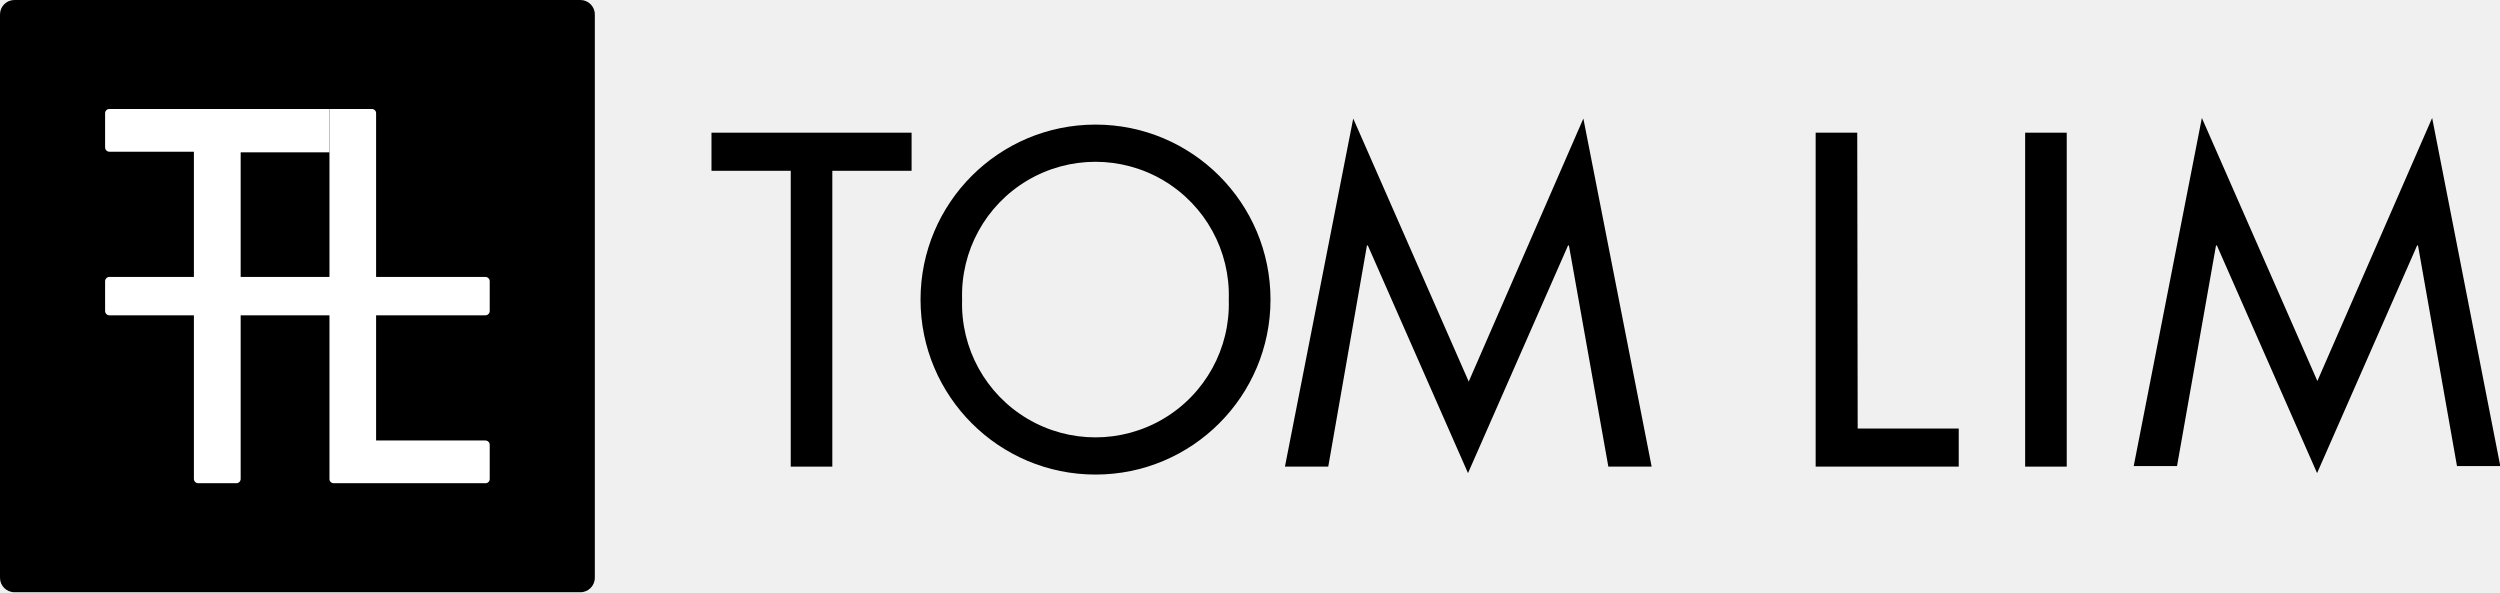
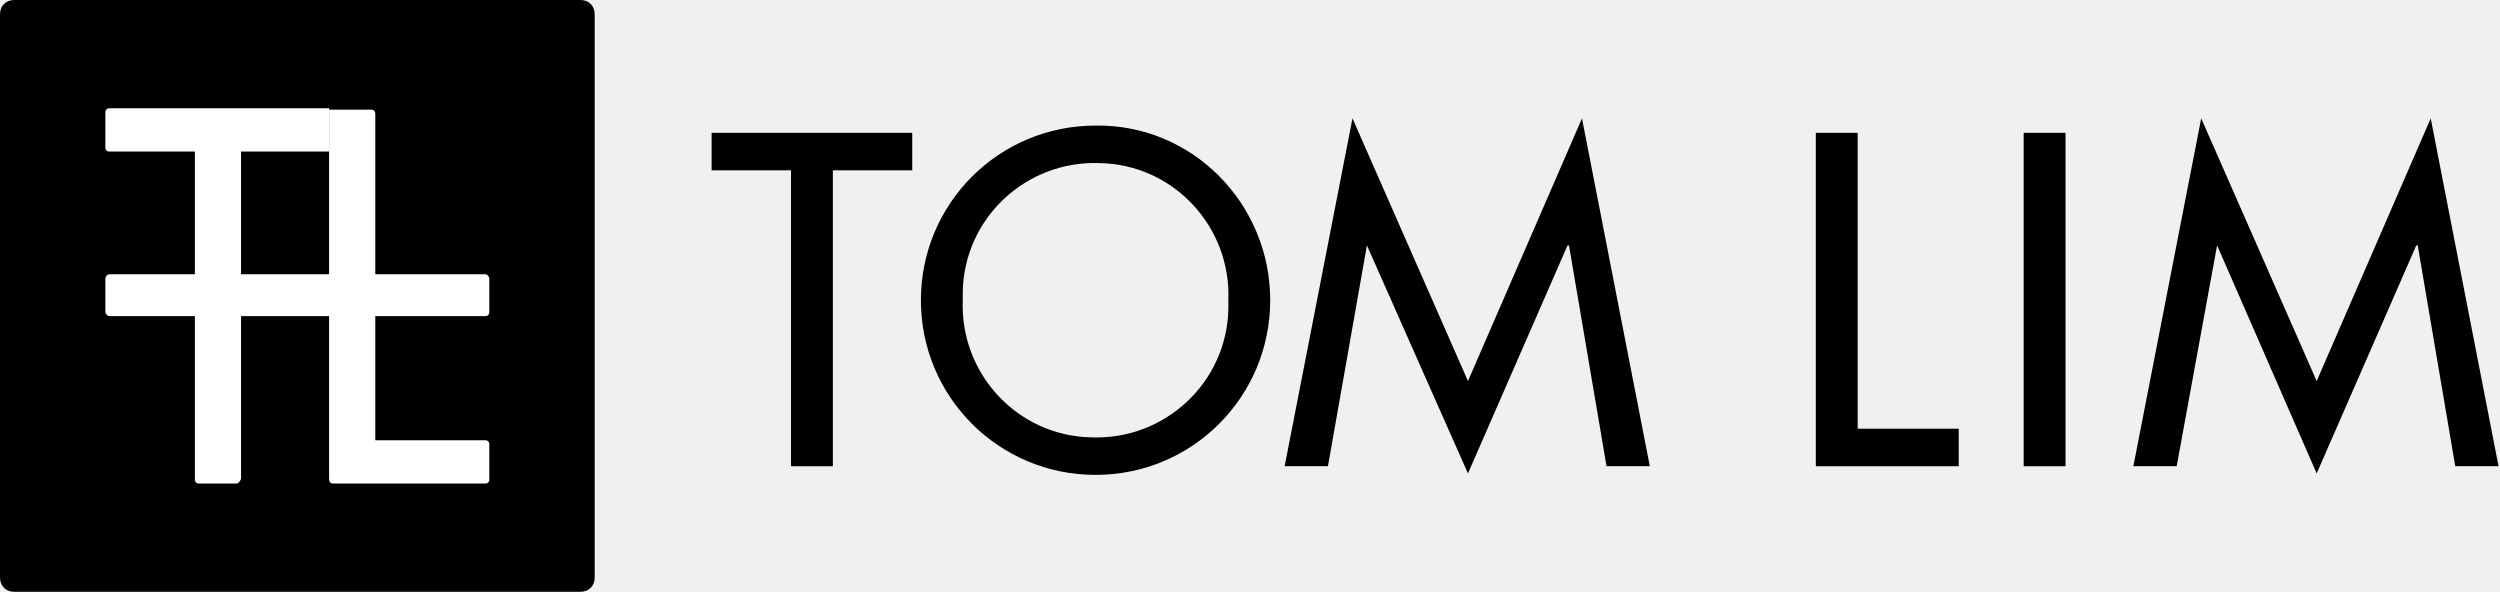
- <svg xmlns="http://www.w3.org/2000/svg" viewBox="0 0 173.16 41.02">
-   <defs>
-     <style>.cls-1{fill:#fff;}</style>
-   </defs>
-   <g id="Layer_2" data-name="Layer 2">
-     <g id="Layer_1-2" data-name="Layer 1">
-       <rect width="41.2" height="41.02" rx="1" />
-       <path class="cls-1" d="M16.37,33.47H13.73a.3.3,0,0,1-.3-.3V10.51H7.58a.3.3,0,0,1-.3-.3V7.85a.29.29,0,0,1,.3-.3H22.82v3H16.67V33.17A.3.3,0,0,1,16.37,33.47Z" />
-       <path class="cls-1" d="M26.05,30.51h7.57a.3.3,0,0,1,.3.3v2.36a.29.29,0,0,1-.3.3H23.12a.29.29,0,0,1-.3-.3V7.55h2.93a.29.29,0,0,1,.3.3Z" />
-       <rect class="cls-1" x="7.28" y="19.18" width="26.64" height="2.66" rx="0.3" />
-       <path d="M57.65,32.32H54.77V11.83H49.28V9.19H63.14v2.64H57.65Z" />
-       <path d="M88,20.75a12.12,12.12,0,0,1-24.24,0,12.12,12.12,0,0,1,24.24,0Zm-2.89,0a9.24,9.24,0,1,0-18.47,0,9.24,9.24,0,1,0,18.47,0Z" />
-       <path d="M94.74,17h-.06L92,32.32H89L93.73,8.21l8,18.22,7.94-18.22,4.73,24.11h-3L108.67,17h-.06l-6.93,15.77Z" />
-       <path d="M128.67,29.68h7v2.64h-9.91V9.19h2.88Z" />
-       <path d="M143.15,32.32h-2.88V9.19h2.88Z" />
-       <path d="M153.55,17h-.06l-2.7,15.28h-3l4.72-24.11,8,18.22,7.95-18.22,4.72,24.11h-3L167.48,17h-.06l-6.93,15.77Z" />
+ <svg xmlns="http://www.w3.org/2000/svg" version="1.1" id="Layer_1" x="0px" y="0px" viewBox="0 0 173.2 41" style="enable-background:new 0 0 173.2 41;" xml:space="preserve">
+   <style type="text/css">
+ 	.st0{fill:#FFFFFF;}
+ </style>
+   <g>
+     <g id="Layer_1-2">
+       <path d="M1,0h39.2c0.6,0,1,0.4,1,1v39c0,0.6-0.4,1-1,1H1c-0.6,0-1-0.4-1-1V1C0,0.4,0.4,0,1,0z" />
+       <path class="st0" d="M16.4,33.5h-2.6c-0.2,0-0.3-0.1-0.3-0.3V10.5H7.6c-0.2,0-0.3-0.1-0.3-0.3l0,0V7.8c0-0.2,0.1-0.3,0.3-0.3    c0,0,0,0,0,0h15.2v3h-6.1v22.6C16.7,33.3,16.5,33.5,16.4,33.5L16.4,33.5z" />
+       <path class="st0" d="M26,30.5h7.6c0.2,0,0.3,0.1,0.3,0.3v2.4c0,0.2-0.1,0.3-0.3,0.3c0,0,0,0,0,0H23.1c-0.2,0-0.3-0.1-0.3-0.3    c0,0,0,0,0,0V7.6h2.9c0.2,0,0.3,0.1,0.3,0.3c0,0,0,0,0,0L26,30.5z" />
+       <path class="st0" d="M7.6,19h26c0.2,0,0.3,0.2,0.3,0.3v2.3c0,0.2-0.1,0.3-0.3,0.3h-26c-0.2,0-0.3-0.2-0.3-0.3v-2.3    C7.3,19.2,7.4,19,7.6,19z" />
+       <path d="M57.7,32.3h-2.9V11.8h-5.5V9.2h13.9v2.6h-5.5V32.3z" />
+       <path d="M88,20.8c0,6.7-5.4,12.1-12.1,12.1c-6.7,0-12.1-5.4-12.1-12.1c0-6.7,5.4-12.1,12.1-12.1C82.6,8.6,88,14.1,88,20.8z     M85.1,20.8c0.2-5.1-3.8-9.4-8.9-9.5c-5.1-0.2-9.4,3.8-9.5,8.9c0,0.2,0,0.4,0,0.6c-0.2,5.1,3.8,9.4,8.9,9.5    c5.1,0.2,9.4-3.8,9.5-8.9C85.1,21.2,85.1,21,85.1,20.8z" />
+       <path d="M94.7,17L94.7,17L92,32.3h-3l4.7-24.1l8,18.2l7.9-18.2l4.7,24.1h-3L108.7,17h-0.1l-6.9,15.8L94.7,17z" />
+       <path d="M128.7,29.7h7v2.6h-9.9V9.2h2.9L128.7,29.7z" />
+       <path d="M143.1,32.3h-2.9V9.2h2.9V32.3z" />
+       <path d="M153.6,17L153.6,17l-2.8,15.3h-3l4.7-24.1l8,18.2l7.9-18.2l4.7,24.1h-3L167.5,17h-0.1l-6.9,15.8L153.6,17z" />
    </g>
  </g>
</svg>
